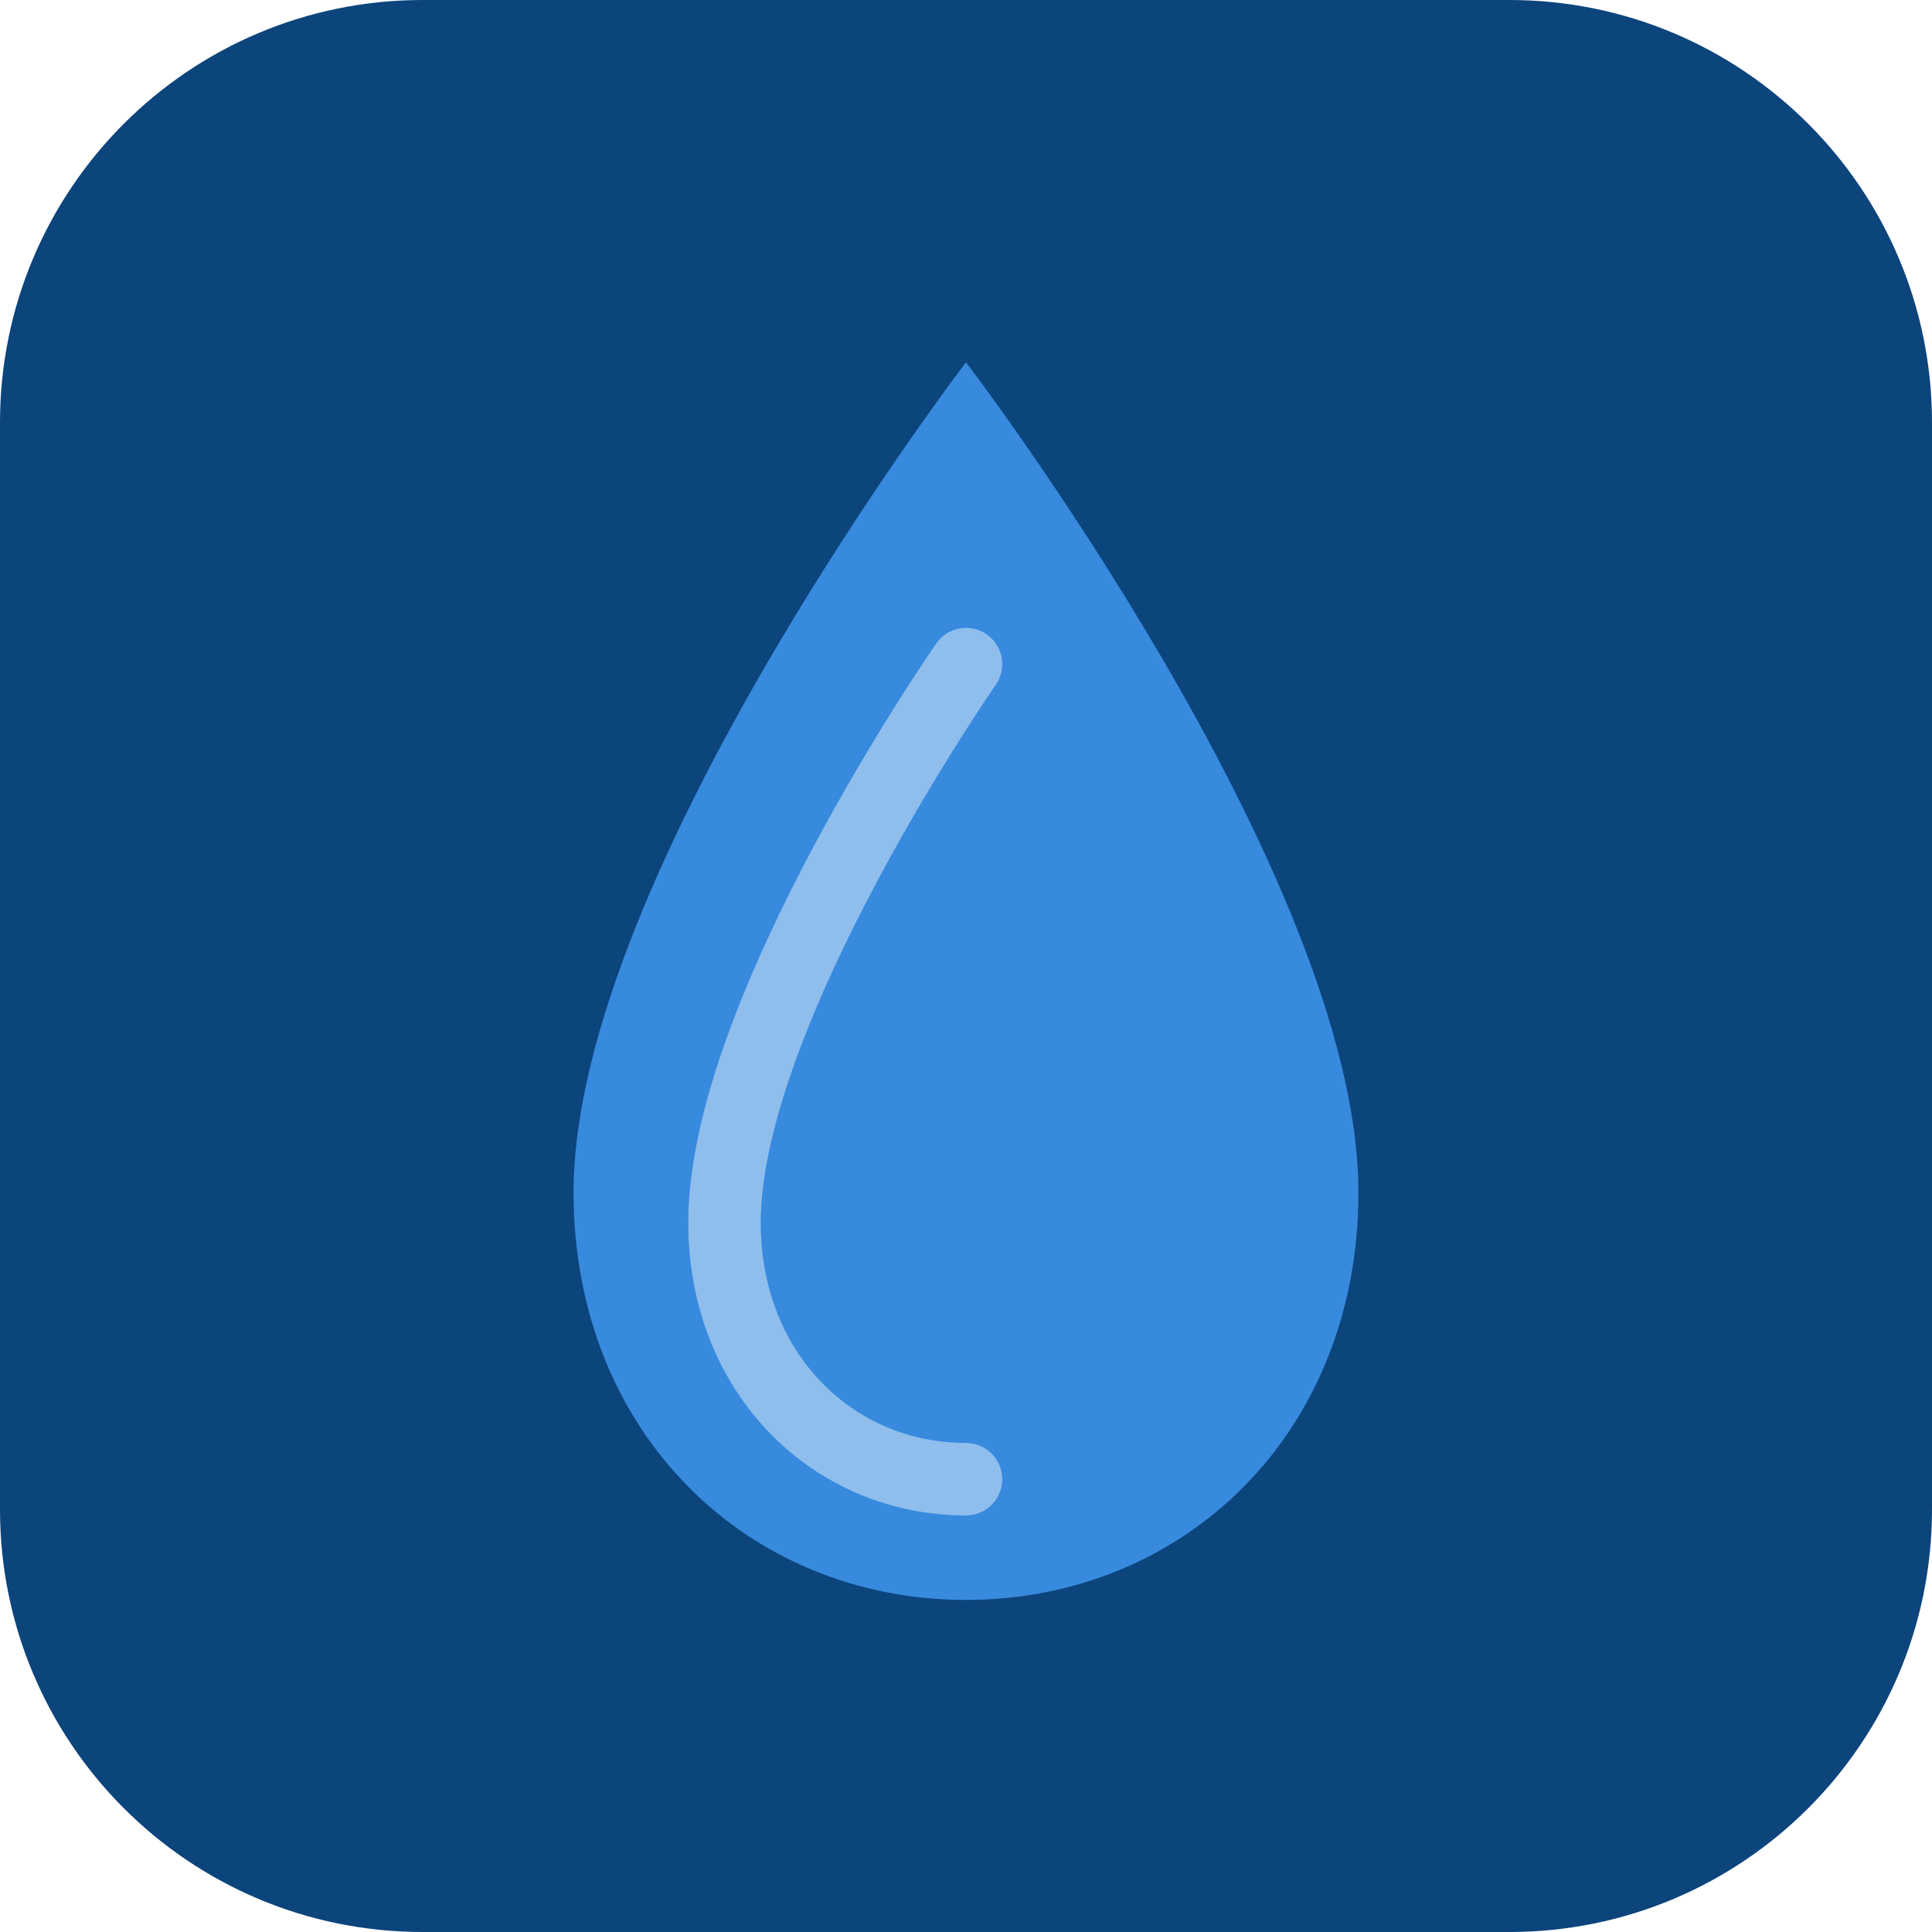
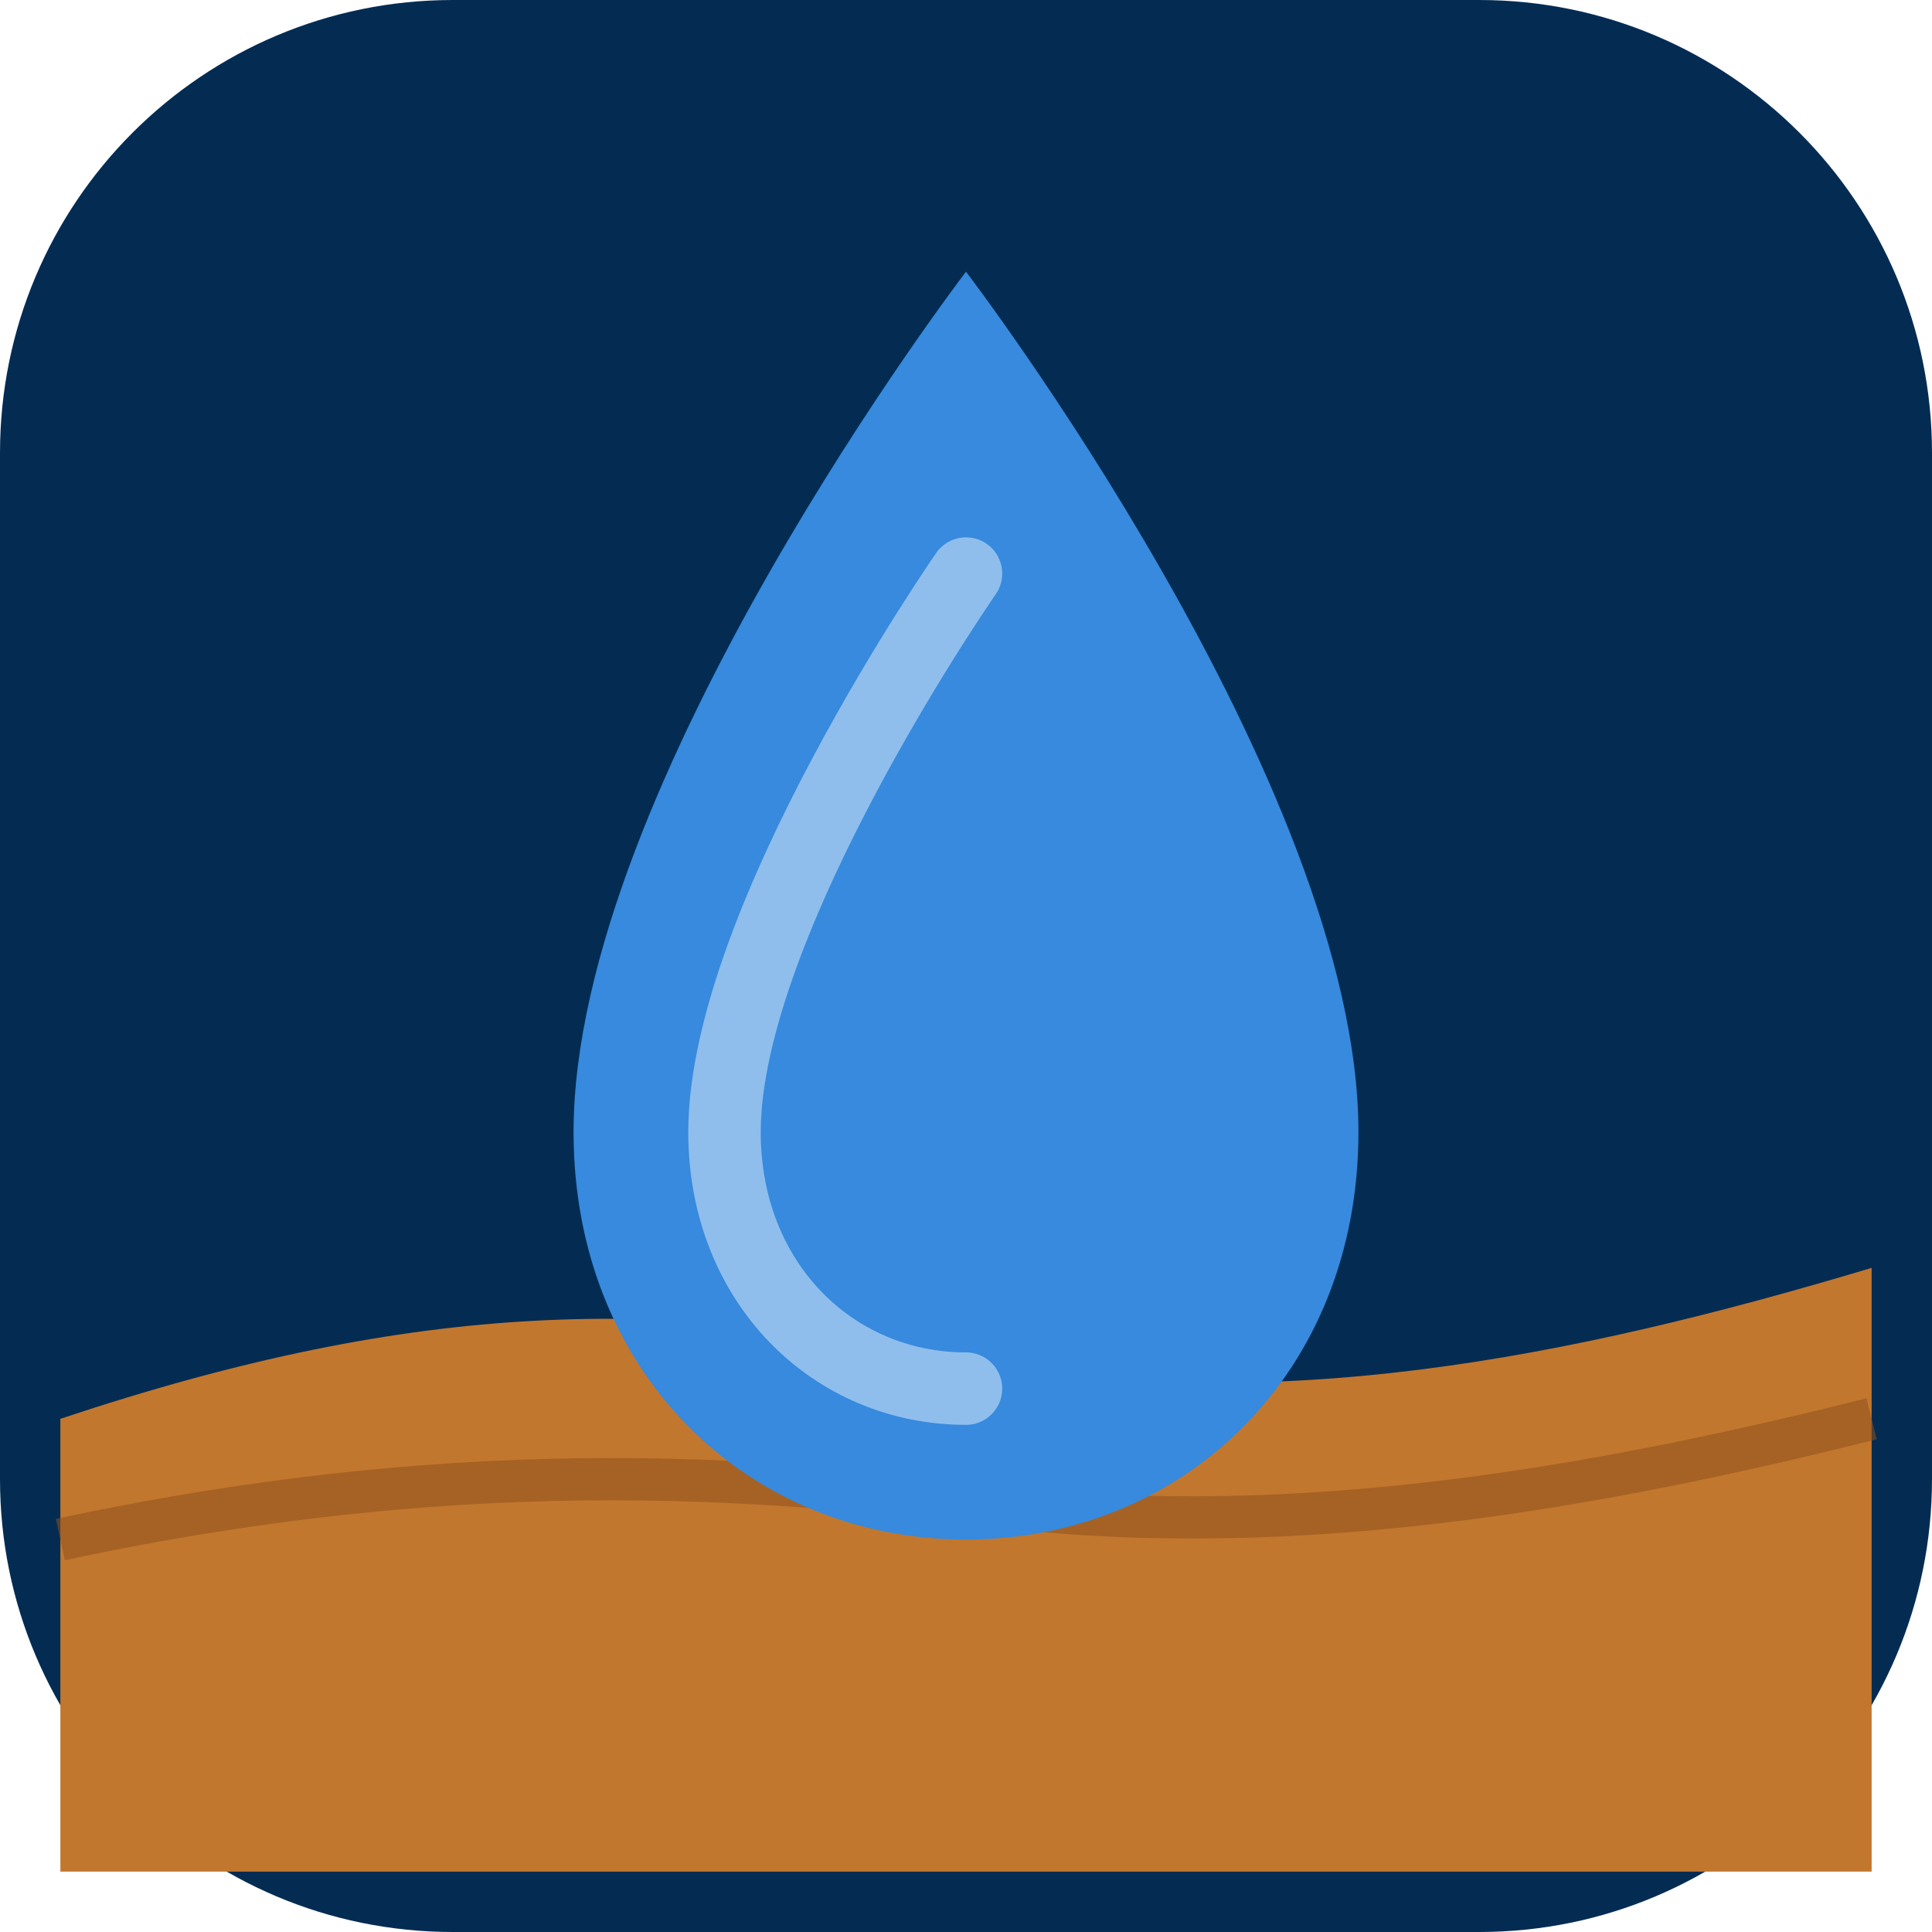
<svg xmlns="http://www.w3.org/2000/svg" viewBox="0 0 64 64" role="img" aria-label="Koom Digital">
-   <rect width="64" height="64" rx="14" fill="#0C447C" />
-   <path d="M32 12C32 12 19 29 19 39.5C19 47.5 24.8 53 32 53C39.2 53 45 47.5 45 39.5C45 29 32 12 32 12Z" fill="#378ADD" />
-   <path d="M32 22C32 22 24 33.5 24 40.5C24 45.5 27.6 49 32 49" fill="none" stroke="#B5D4F4" stroke-width="2.4" stroke-linecap="round" opacity="0.7" />
+   <rect width="64" height="64" rx="15" fill="#042C53" />
+   <path d="M2 47 C14 43 22 43 32 45 C42 47 52 45 62 42 L62 62 L2 62 Z" fill="#C2772E" />
+   <path d="M2 51 C16 48 26 49 34 50 C44 51 54 49 62 47" fill="none" stroke="#8F501C" stroke-width="1.4" opacity="0.55" />
+   <path d="M32 9 C32 9 19 26 19 37.5 C19 45.5 24.8 51 32 51 C39.2 51 45 45.5 45 37.5 C45 26 32 9 32 9Z" fill="#378ADD" />
+   <path d="M32 19 C32 19 24 30.5 24 37.5 C24 42.5 27.6 46 32 46" fill="none" stroke="#B5D4F4" stroke-width="2.4" stroke-linecap="round" opacity="0.7" />
</svg>
